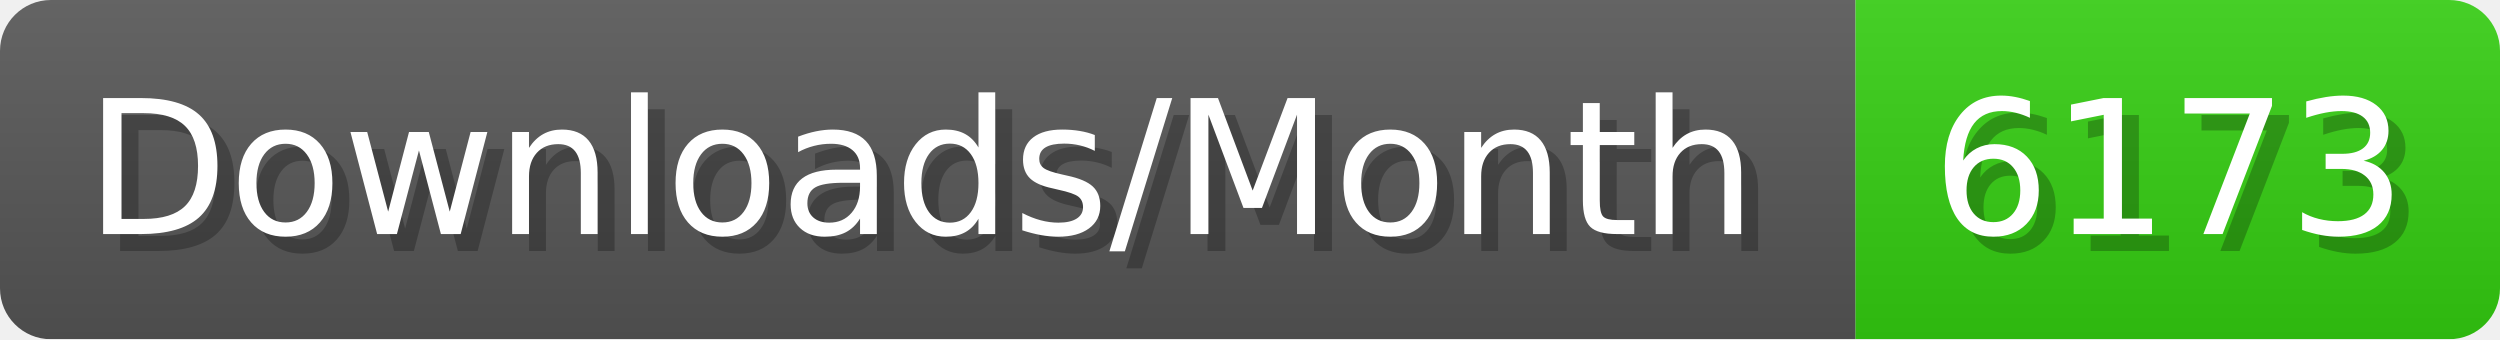
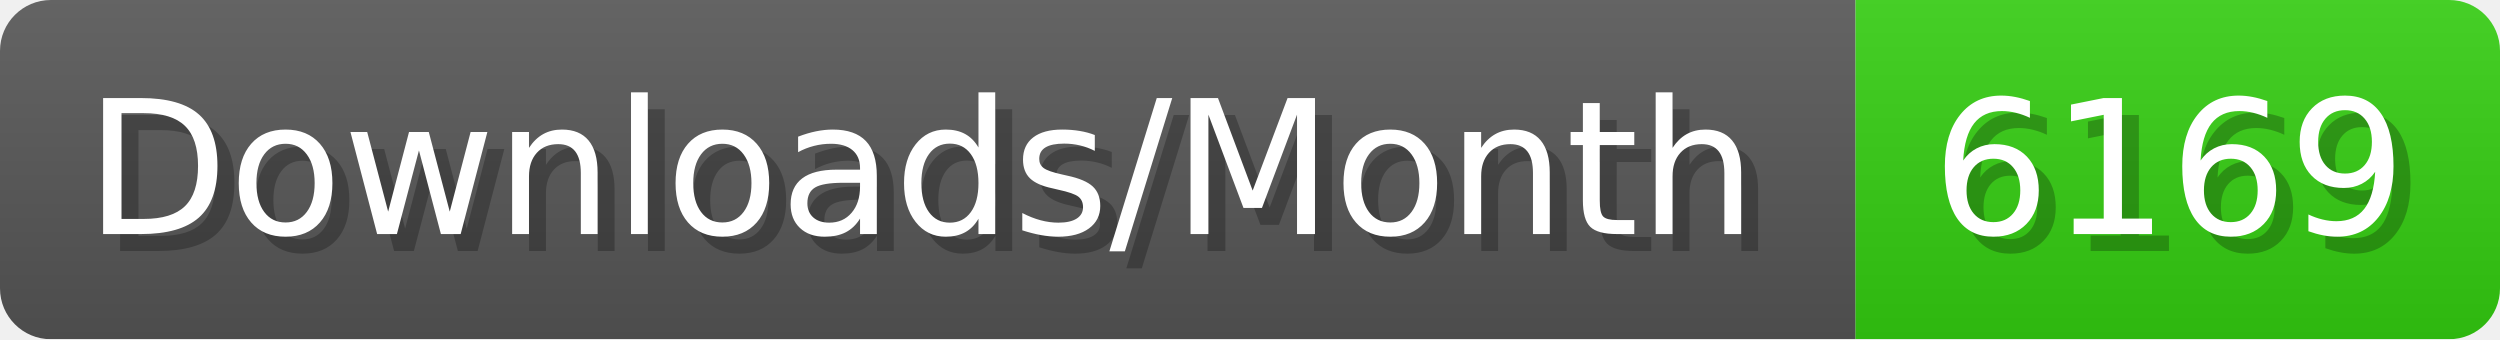
- <svg xmlns="http://www.w3.org/2000/svg" width="147.4" height="20" viewBox="0 0 1474 200" role="img" aria-label="Downloads/Month: 6173">
+ <svg xmlns="http://www.w3.org/2000/svg" width="147.4" height="20" viewBox="0 0 1474 200" role="img" aria-label="Downloads/Month: 6169">
  <linearGradient id="YlXUI" x2="0" y2="100%">
    <stop offset="0" stop-opacity=".1" stop-color="#EEE" />
    <stop offset="1" stop-opacity=".1" />
  </linearGradient>
  <mask id="JHhop">
    <rect width="1474" height="200" rx="30" fill="#FFF" />
  </mask>
  <g mask="url(#JHhop)">
    <rect width="1094" height="200" fill="#555" />
    <rect width="380" height="200" fill="#3C1" x="1094" />
    <rect width="1474" height="200" fill="url(#YlXUI)" />
  </g>
  <g aria-hidden="true" fill="#fff" text-anchor="start" font-family="Verdana,DejaVu Sans,sans-serif" font-size="110">
    <text x="60" y="148" textLength="994" fill="#000" opacity="0.25">Downloads/Month</text>
    <text x="50" y="138" textLength="994">Downloads/Month</text>
-     <text x="1149" y="148" textLength="280" fill="#000" opacity="0.25">6173</text>
-     <text x="1139" y="138" textLength="280">6173</text>
+     <text x="1149" y="148" textLength="280" fill="#000" opacity="0.25">6169</text>
+     <text x="1139" y="138" textLength="280">6169</text>
  </g>
</svg>
